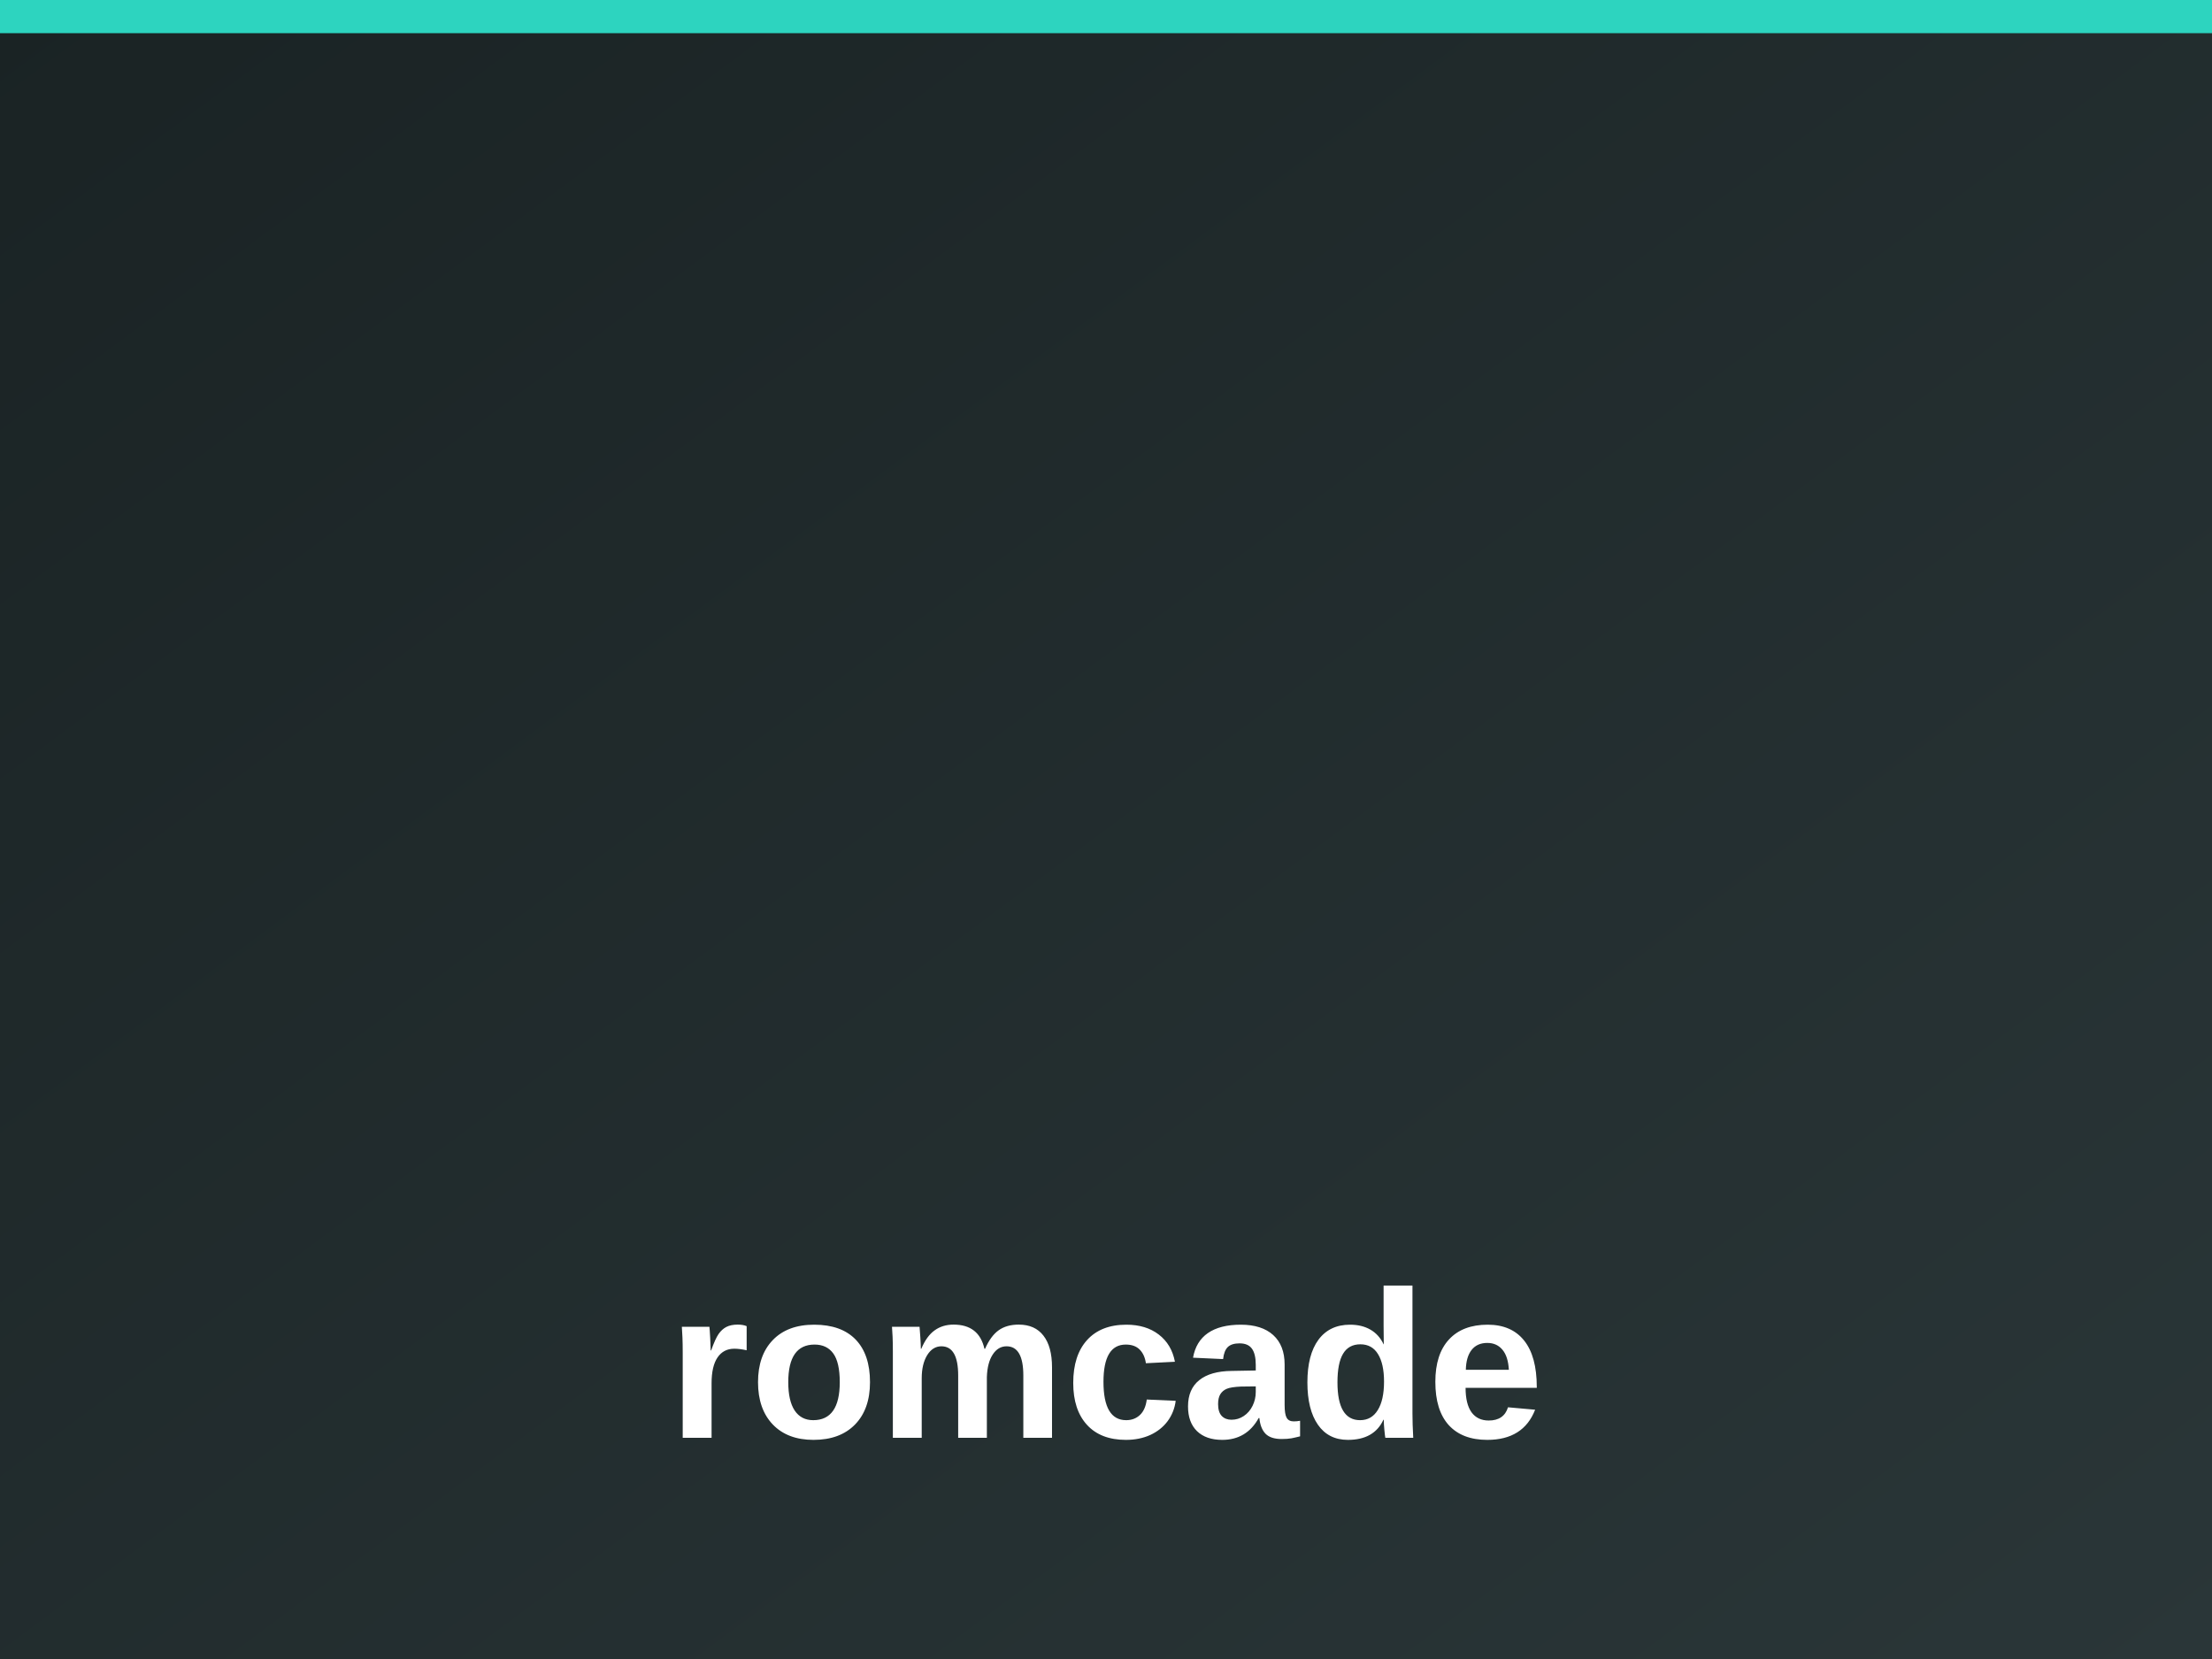
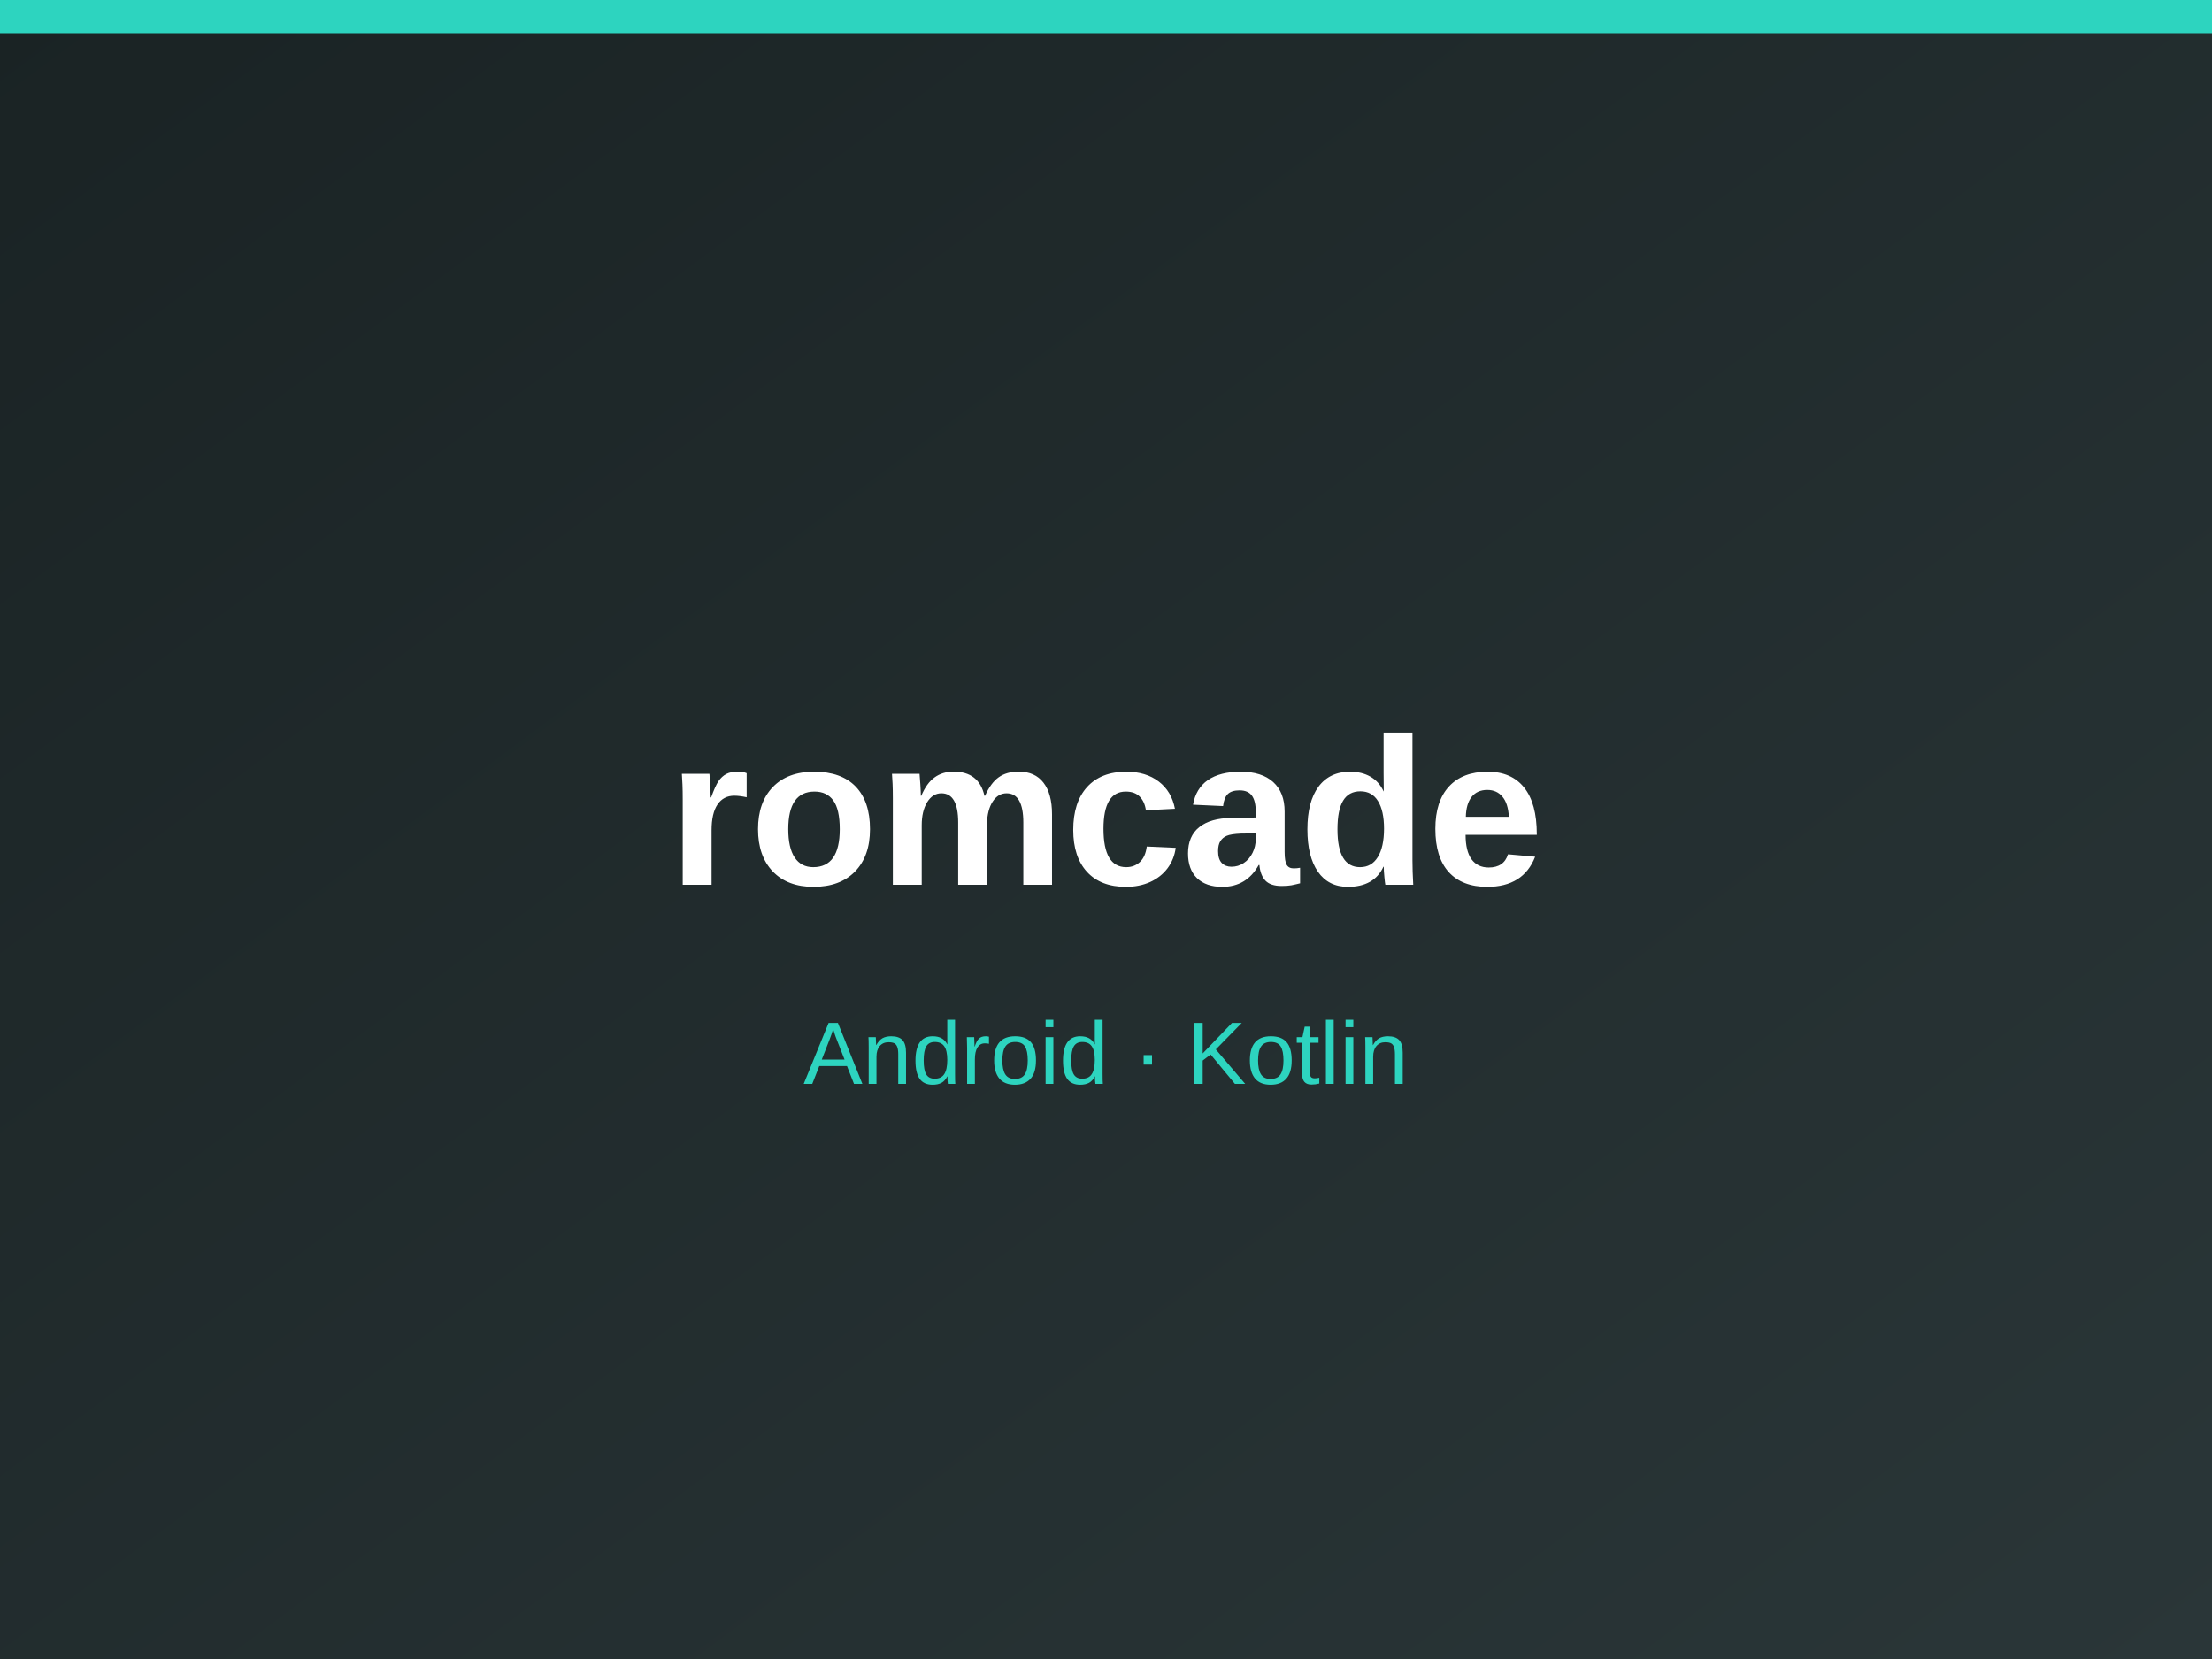
<svg xmlns="http://www.w3.org/2000/svg" viewBox="0 0 400 300">
  <defs>
    <linearGradient id="bg" x1="0" y1="0" x2="1" y2="1">
      <stop offset="0%" stop-color="#1A2324" />
      <stop offset="100%" stop-color="#2a3638" />
    </linearGradient>
  </defs>
  <rect width="400" height="300" fill="url(#bg)" />
  <rect x="0" y="0" width="400" height="6" fill="#2dd4bf" />
-   <text x="200" y="260" text-anchor="middle" font-family="Arial, sans-serif" font-size="38" font-weight="700" fill="#ffffff">romcade</text>
-   <text x="200" y="316" text-anchor="middle" font-family="Arial, sans-serif" font-size="16" fill="#2dd4bf">Android · Kotlin</text>
+   <text x="200" y="160" text-anchor="middle" font-family="Arial, sans-serif" font-size="38" font-weight="700" fill="#ffffff">romcade</text>
+   <text x="200" y="196" text-anchor="middle" font-family="Arial, sans-serif" font-size="16" fill="#2dd4bf">Android · Kotlin</text>
</svg>
